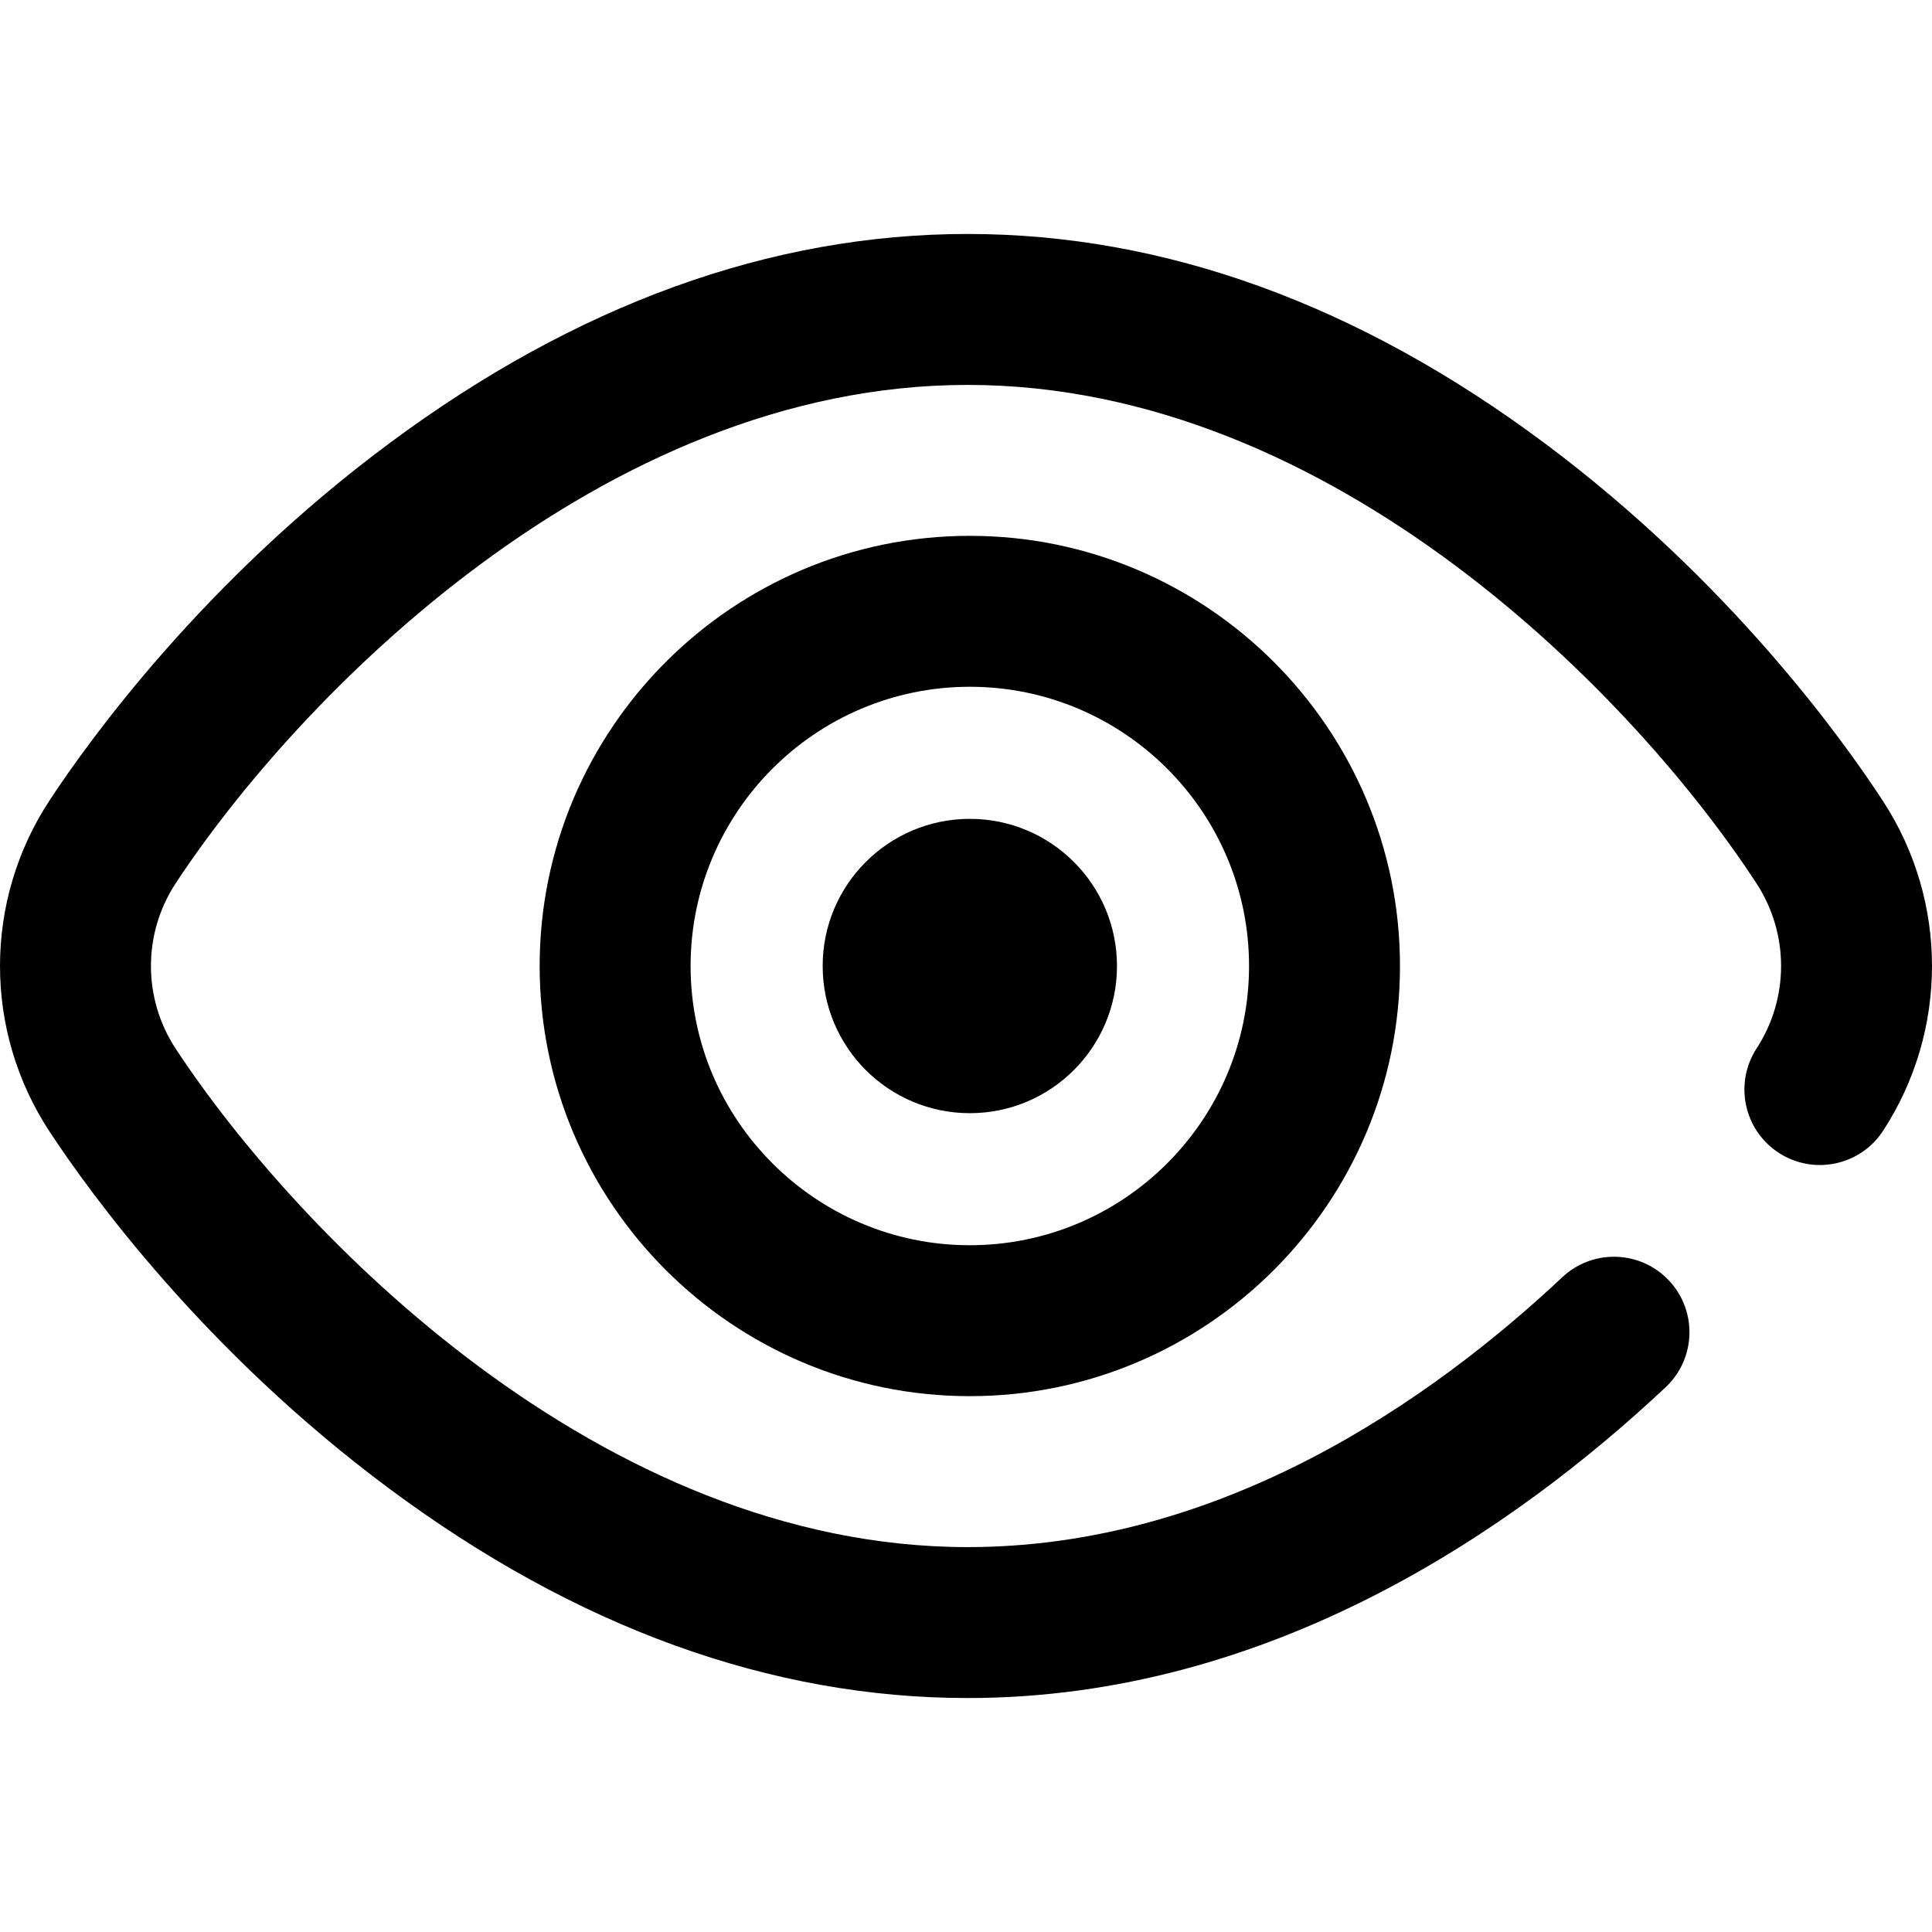
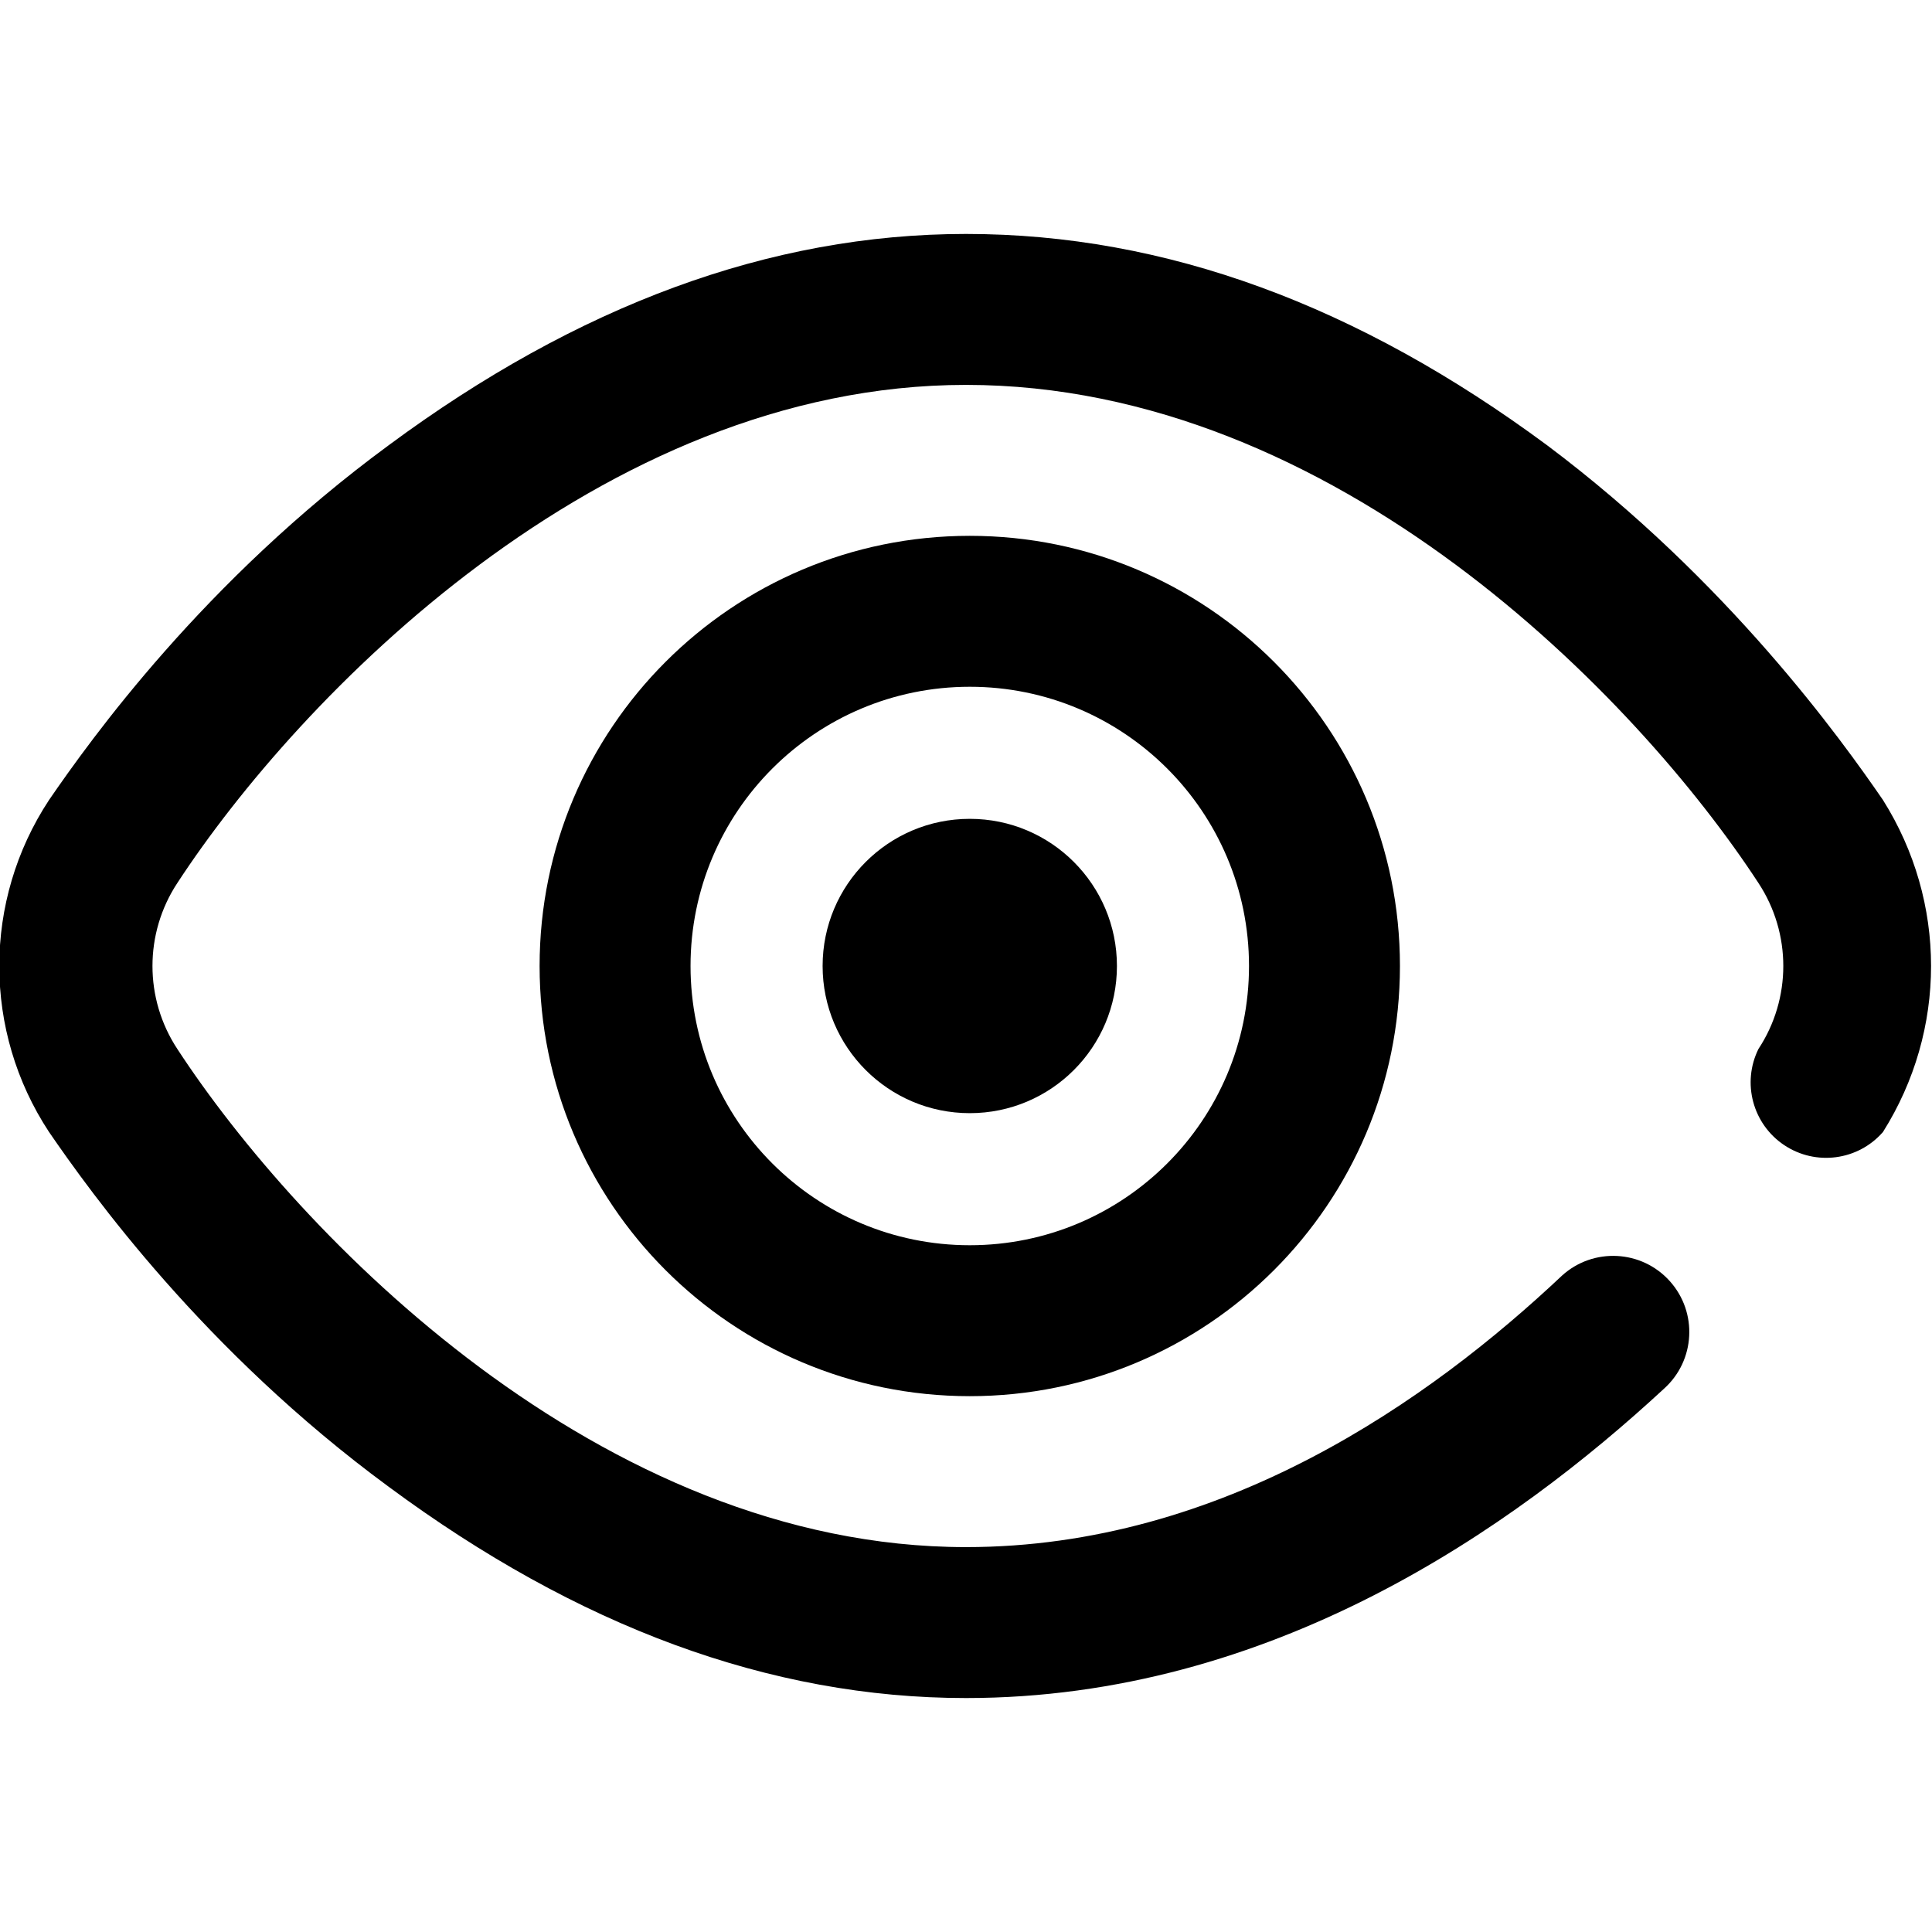
- <svg xmlns="http://www.w3.org/2000/svg" viewBox="0 0 511.998 511.998">
-   <circle cx="257.013" cy="256.003" r="38.999" />
-   <path d="M257.011 142.002c-62.858 0-113.997 51.139-113.997 113.997s51.139 113.997 113.997 113.997 113.997-51.139 113.997-113.997-51.139-113.997-113.997-113.997zm0 187.995c-40.803 0-73.998-33.195-73.998-73.998 0-40.803 33.195-73.998 73.998-73.998s73.998 33.195 73.998 73.998c0 40.803-33.195 73.998-73.998 73.998z" />
-   <path d="M499.046 212.345c-10.618-16.306-40.581-58.167-89.352-94.633-49.438-36.965-100.997-55.709-153.246-55.709-52.175 0-103.779 18.693-153.379 55.558-48.988 36.41-79.191 78.219-89.903 94.504a79.882 79.882 0 0 0 0 87.867c10.712 16.286 40.915 58.095 89.903 94.505 49.6 36.865 101.203 55.558 153.379 55.558 80.325 0 144.917-44.788 184.957-82.359 8.055-7.558 8.458-20.214.9-28.269-7.559-8.056-20.214-8.458-28.269-.9-34.777 32.632-90.347 71.53-157.59 71.53-97.104 0-177.606-83.001-209.865-132.045a39.913 39.913 0 0 1 0-43.904c32.259-49.044 112.761-132.044 209.865-132.044 97.101 0 177.112 83.08 209.081 132.17a40.017 40.017 0 0 1 0 43.652c-6.027 9.256-3.41 21.645 5.846 27.673 9.255 6.027 21.646 3.411 27.673-5.846 17.269-26.519 17.269-60.79 0-87.308z" />
+ <svg xmlns="http://www.w3.org/2000/svg" viewBox="0 0 512 512">
+   <circle cx="257" cy="256" r="39" />
+   <path d="M257 142a114 114 0 1 0 0 228 114 114 0 0 0 0-228zm0 188a74 74 0 1 1 0-148 74 74 0 0 1 0 148z" />
+   <path d="M499 212c-11-16-41-58-89-94-50-37-101-56-154-56-52 0-103 19-153 56-49 36-79 78-90 94a80 80 0 0 0 0 88c11 16 41 58 90 94 50 37 101 56 153 56 81 0 145-45 185-82a20 20 0 1 0-27-30c-35 33-90 72-158 72-97 0-177-83-209-132a40 40 0 0 1 0-44c32-49 112-132 209-132 98 0 178 83 210 132a40 40 0 0 1 0 44 20 20 0 0 0 33 22c17-27 17-61 0-88z" />
</svg>
